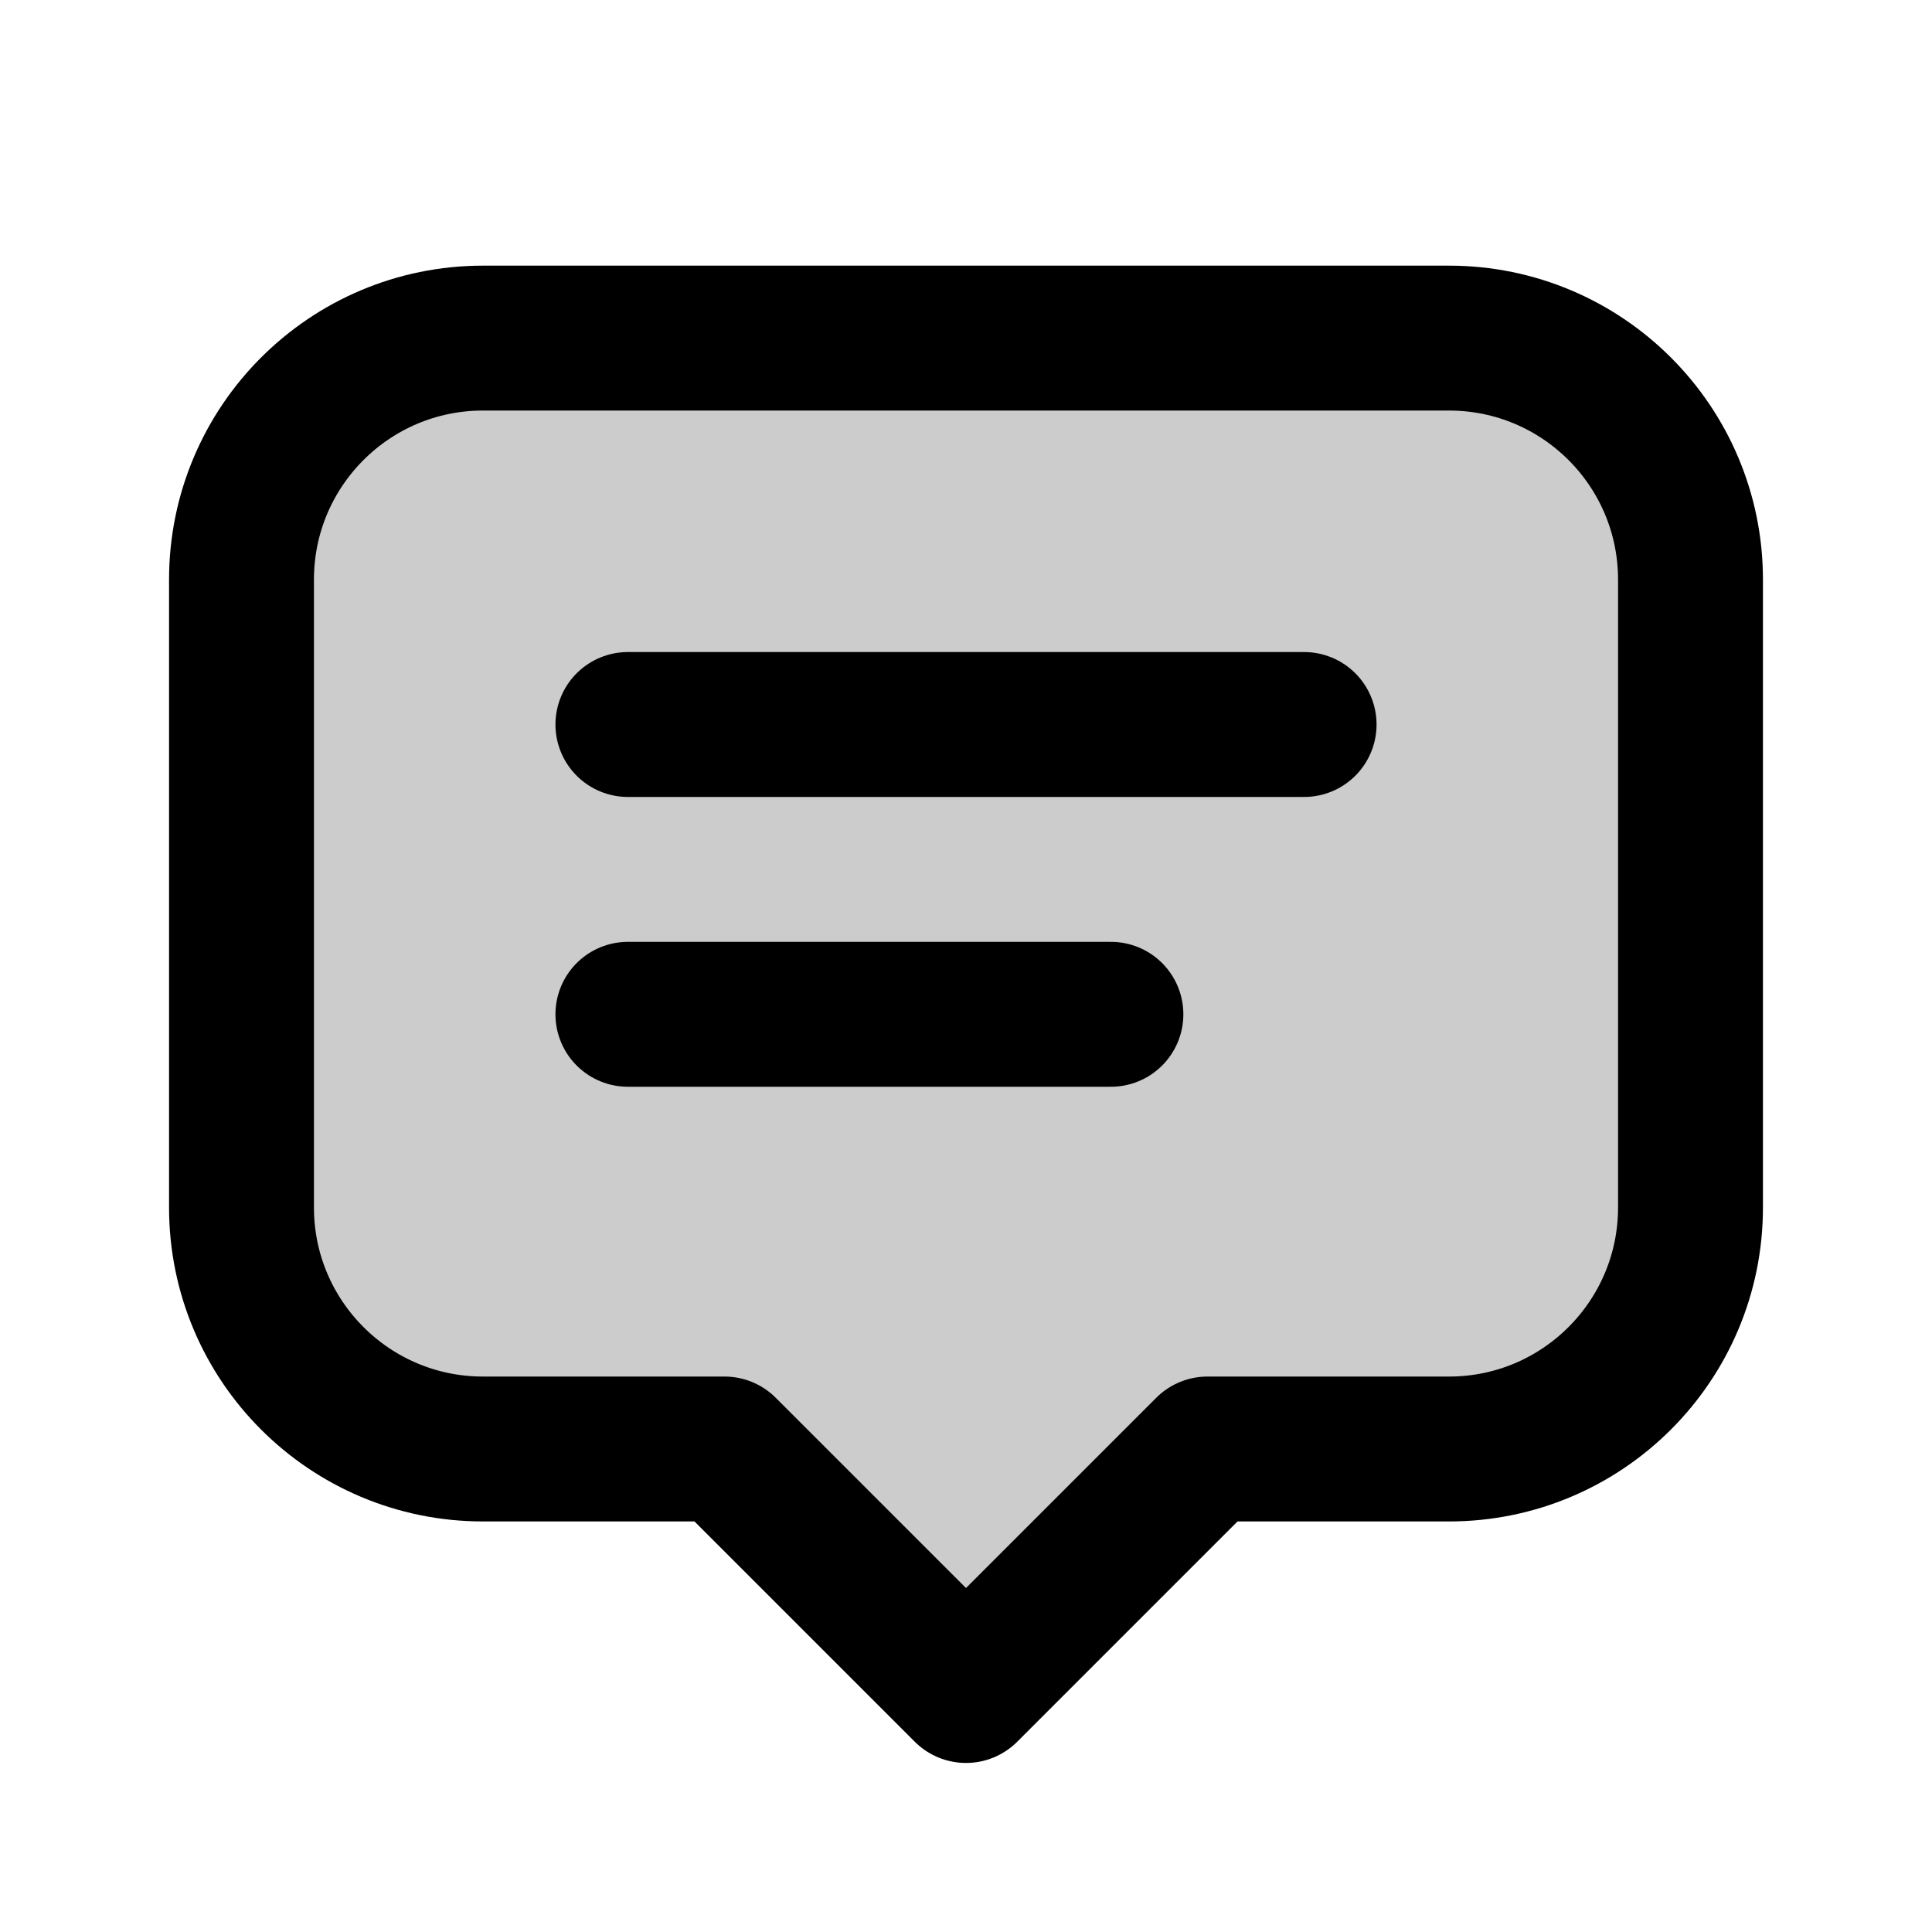
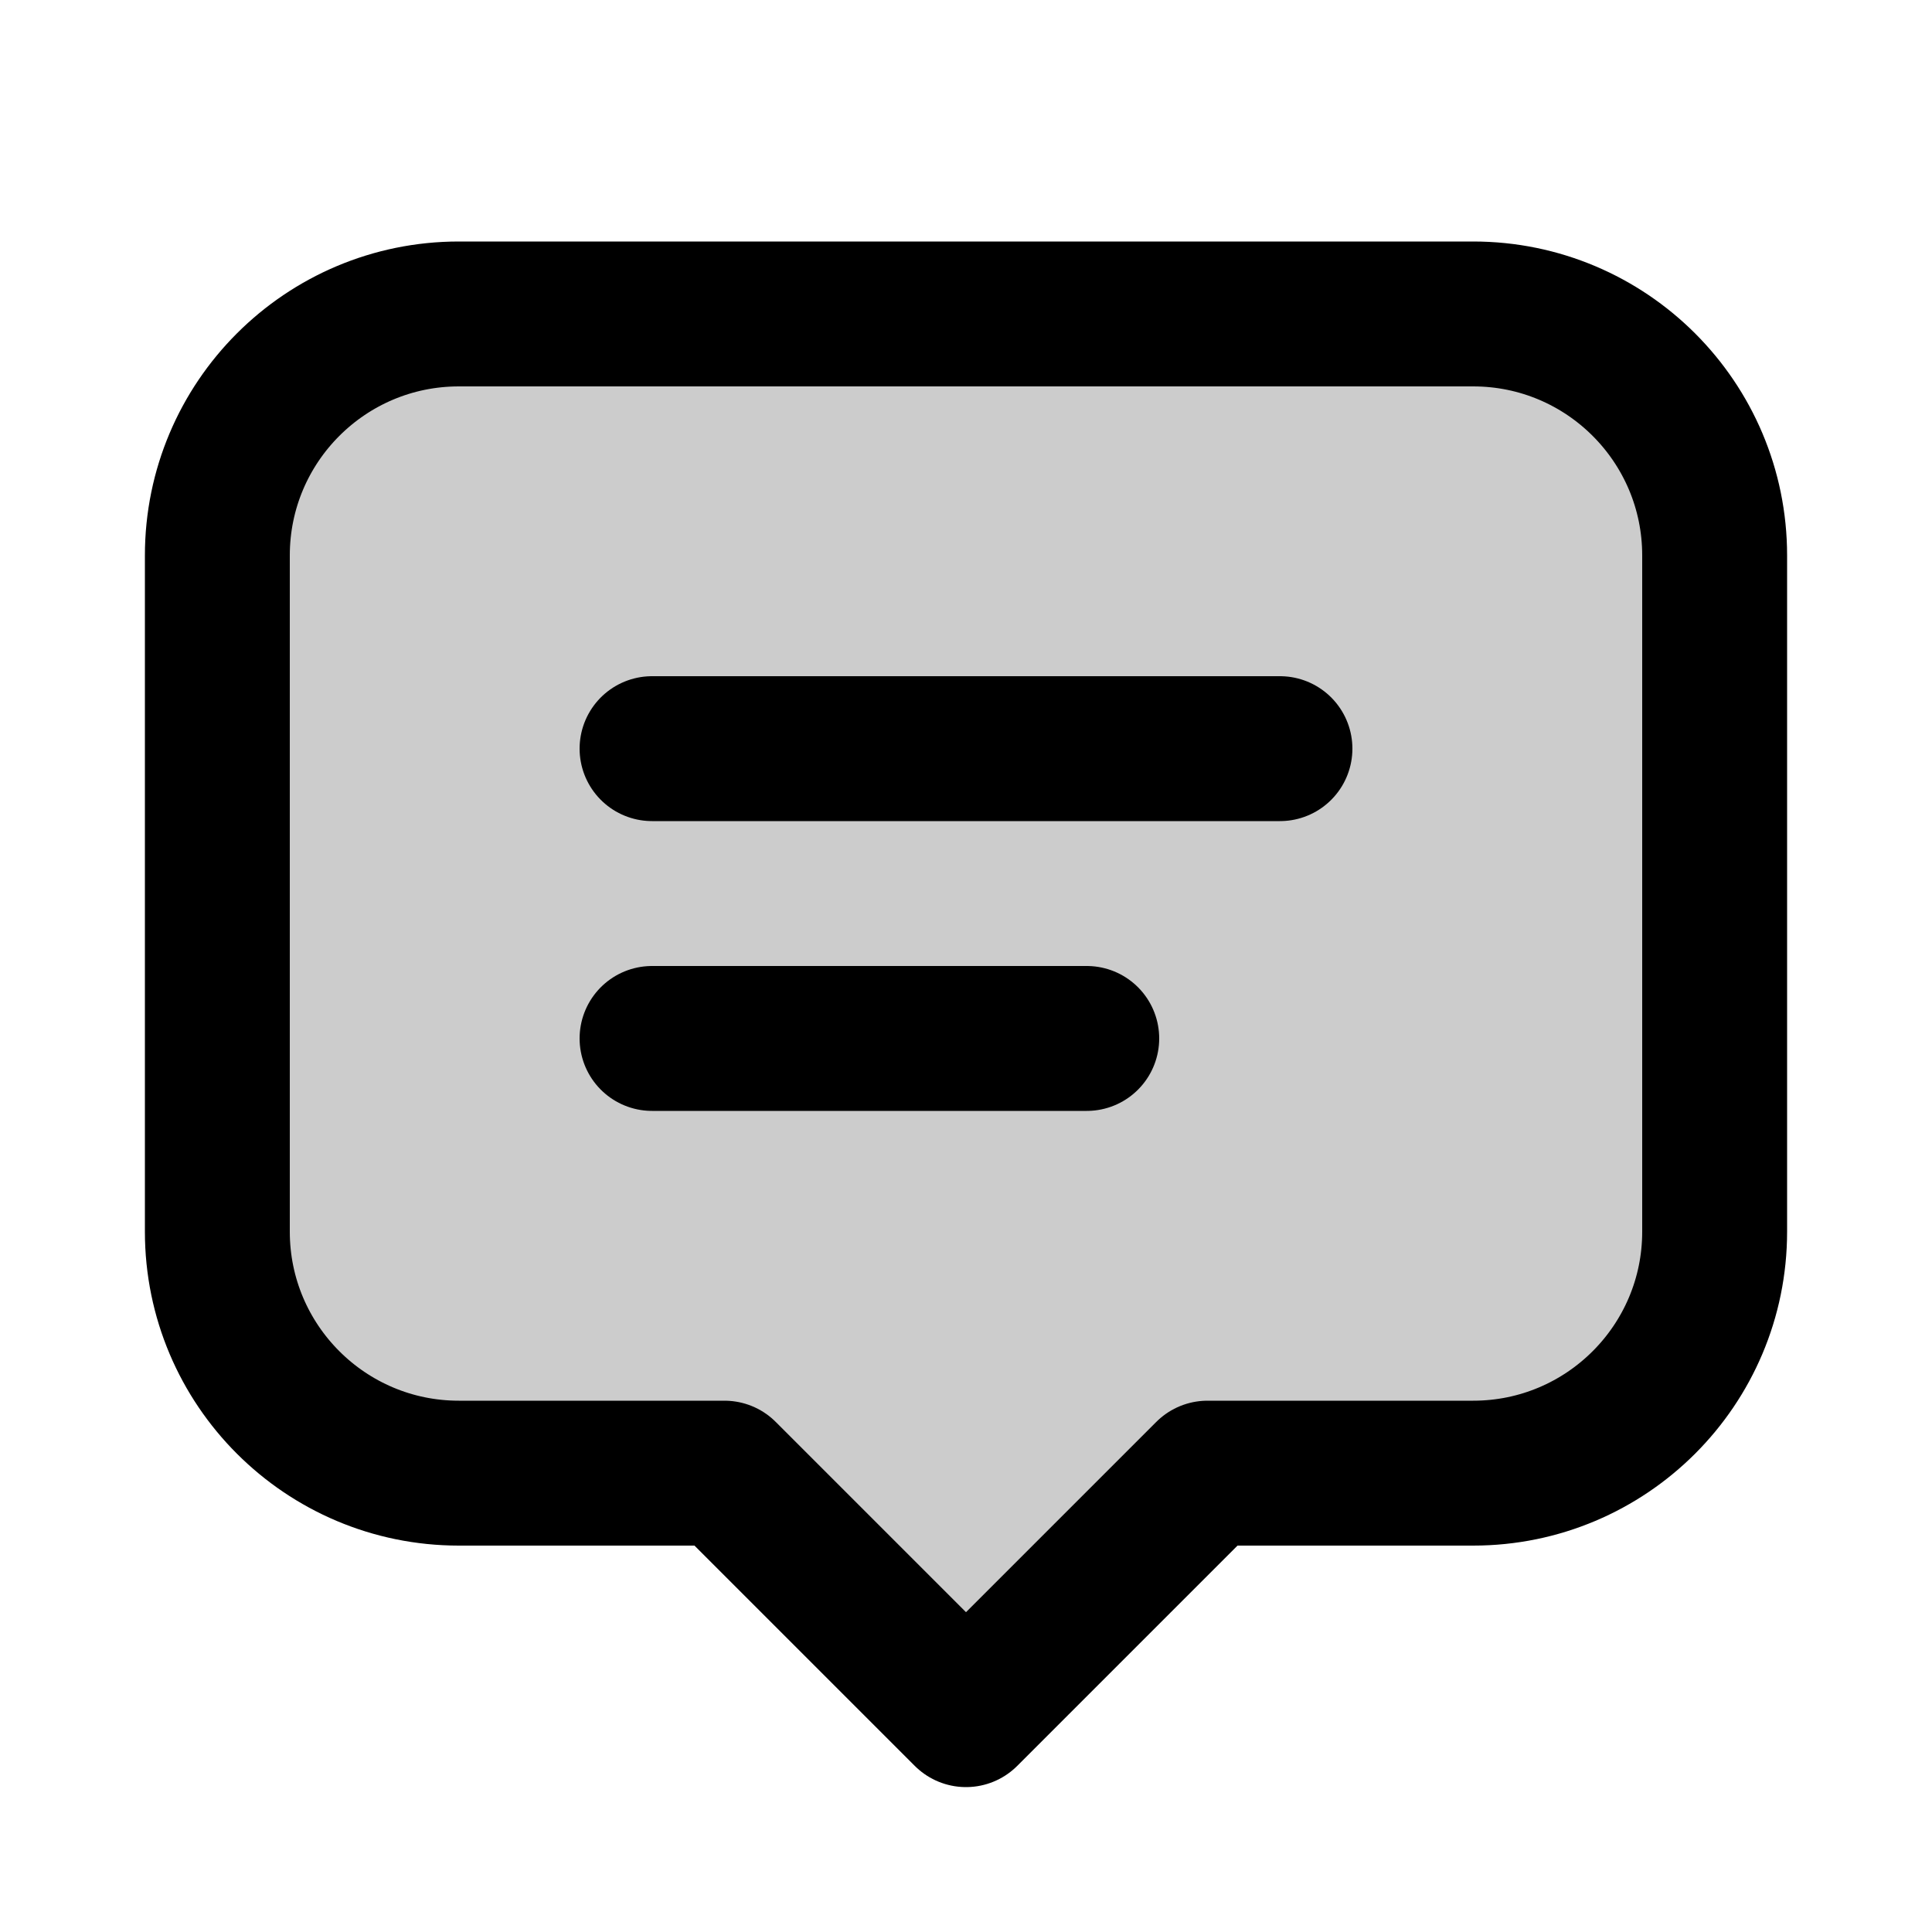
<svg xmlns="http://www.w3.org/2000/svg" width="20" height="20" fill="none" viewBox="0 0 20 20">
-   <path fill="currentColor" fill-opacity=".2" stroke="currentColor" stroke-linecap="round" stroke-linejoin="round" stroke-width="1.5" d="M7.5 15H5a2.5 2.5 0 0 1-2.5-2.5V6A2.5 2.5 0 0 1 5 3.5h10A2.5 2.5 0 0 1 17.5 6v6.5A2.5 2.5 0 0 1 15 15h-2.5L10 17.5 7.5 15Z" />
-   <path stroke="currentColor" stroke-linecap="round" stroke-linejoin="round" stroke-width="1.5" d="M6.5 7.5h7m-7 3h5" />
+   <path fill="currentColor" fill-opacity=".2" stroke="currentColor" stroke-linecap="round" stroke-linejoin="round" stroke-width="1.5" d="M7.5 15.25H4.75a2.5 2.5 0 0 1-2.5-2.5v-7a2.5 2.5 0 0 1 2.5-2.5h10.5a2.5 2.5 0 0 1 2.5 2.5v7a2.5 2.5 0 0 1-2.5 2.5H12.5l-2.5 2.5-2.5-2.5Z" />
+   <path stroke="currentColor" stroke-linecap="round" stroke-linejoin="round" stroke-width="1.5" d="M6.75 7.75h6.5m-6.5 3h4.5" />
</svg>
